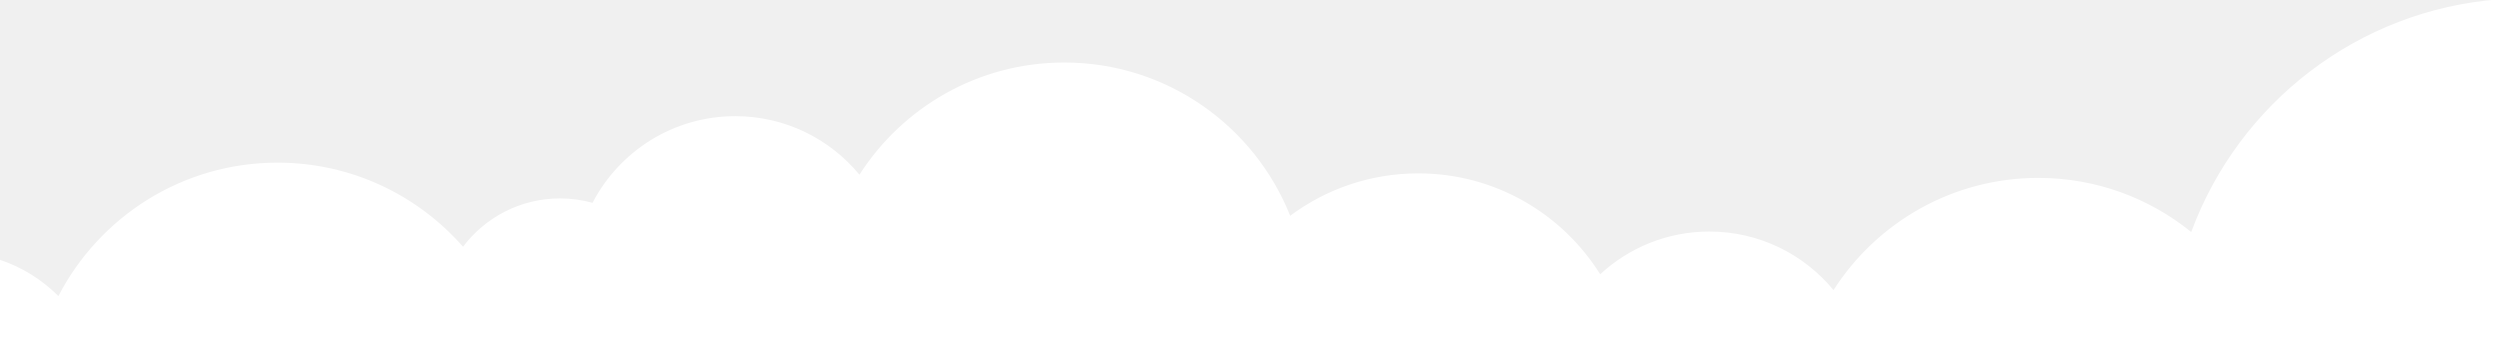
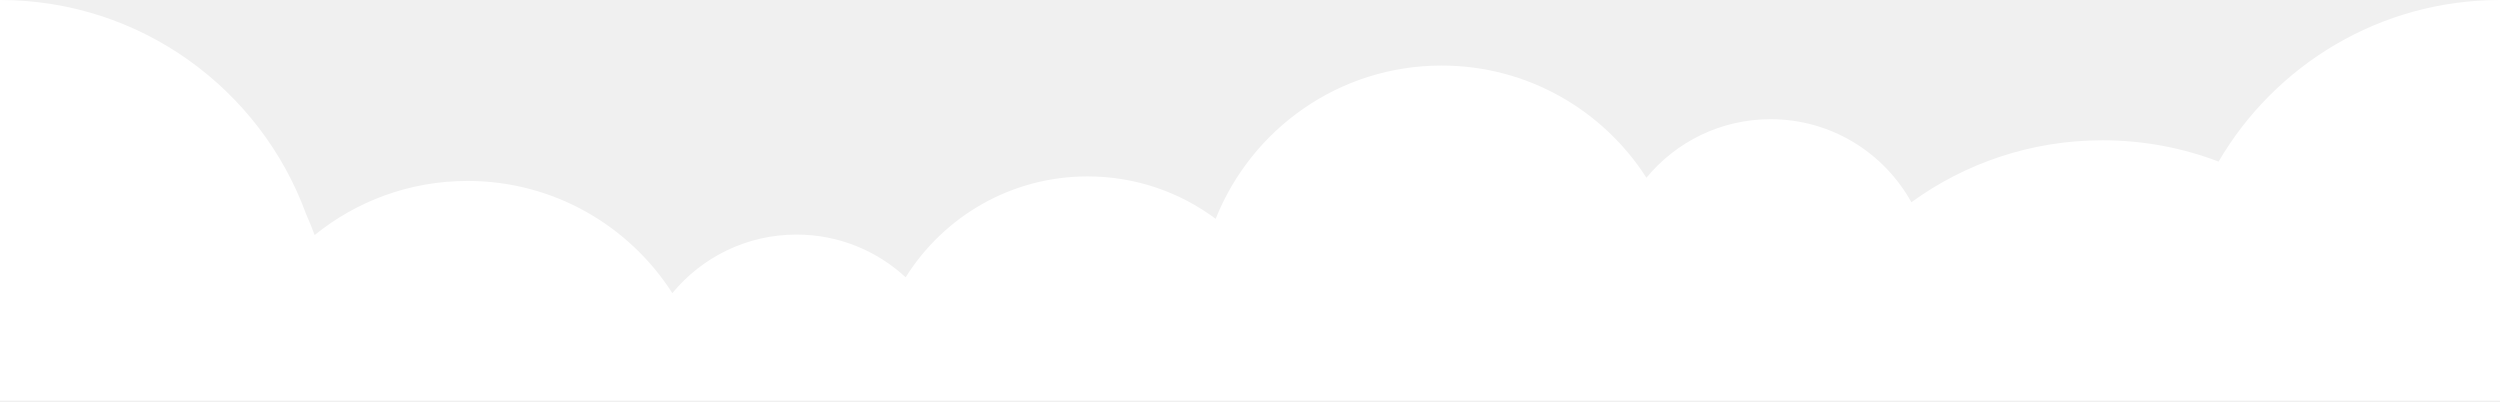
- <svg xmlns="http://www.w3.org/2000/svg" viewBox="0 0 1440 209">
-   <path fill="#fff" d="M0 209.562h1440v-210c-81.95 6.078-150.55 60.072-177.85 134.082-24.06-19.493-54.69-31.175-88.07-31.175-49.56 0-93.08 25.77-117.98 64.618-17-20.595-42.72-33.722-71.511-33.722-24.273 0-46.355 9.338-62.872 24.612-21.836-34.897-60.592-58.116-104.794-58.116-27.655 0-53.186 9.087-73.777 24.434C722.552 72.58 672.068 36.01 613.011 36.01c-49.565 0-93.083 25.77-117.978 64.618-17-20.595-42.724-33.723-71.515-33.723-35.759 0-66.766 20.263-82.224 49.92a70.024 70.024 0 0 0-18.702-2.546c-22.832 0-43.107 10.932-55.891 27.842-26.048-29.679-64.235-48.44-106.827-48.44-54.955 0-102.59 31.213-126.237 76.858C24.292 161.186 12.816 153.964 0 149.66v59.902Z" />
+ <svg xmlns="http://www.w3.org/2000/svg" viewBox="0 0 3840 616">
+   <path fill="#fff" fill-rule="nonzero" d="M3840 615.33V0c-184.38 0-345.45 99.73-432.24 248.19-55.39-21.13-115.5-32.71-178.31-32.71-109.68 0-211.11 35.3-293.57 95.15-42.15-76.04-123.16-127.55-216.26-127.55-76.78 0-145.37 35-190.71 89.92-66.38-103.59-182.43-172.31-314.61-172.31-157.48 0-292.11 97.52-347.02 235.43-54.91-40.93-122.99-65.16-196.74-65.16-117.87 0-221.22 61.92-279.45 154.98-44.05-40.73-102.93-65.64-167.66-65.64-76.78 0-145.37 35.01-190.71 89.93-66.384-103.59-182.434-172.32-314.608-172.32-89.001 0-170.695 31.16-234.833 83.14a544.064 544.064 0 0 0-13.216-32.5C399.985 136.84 215.974 0 0 0v615.33h3840Z" />
</svg>
